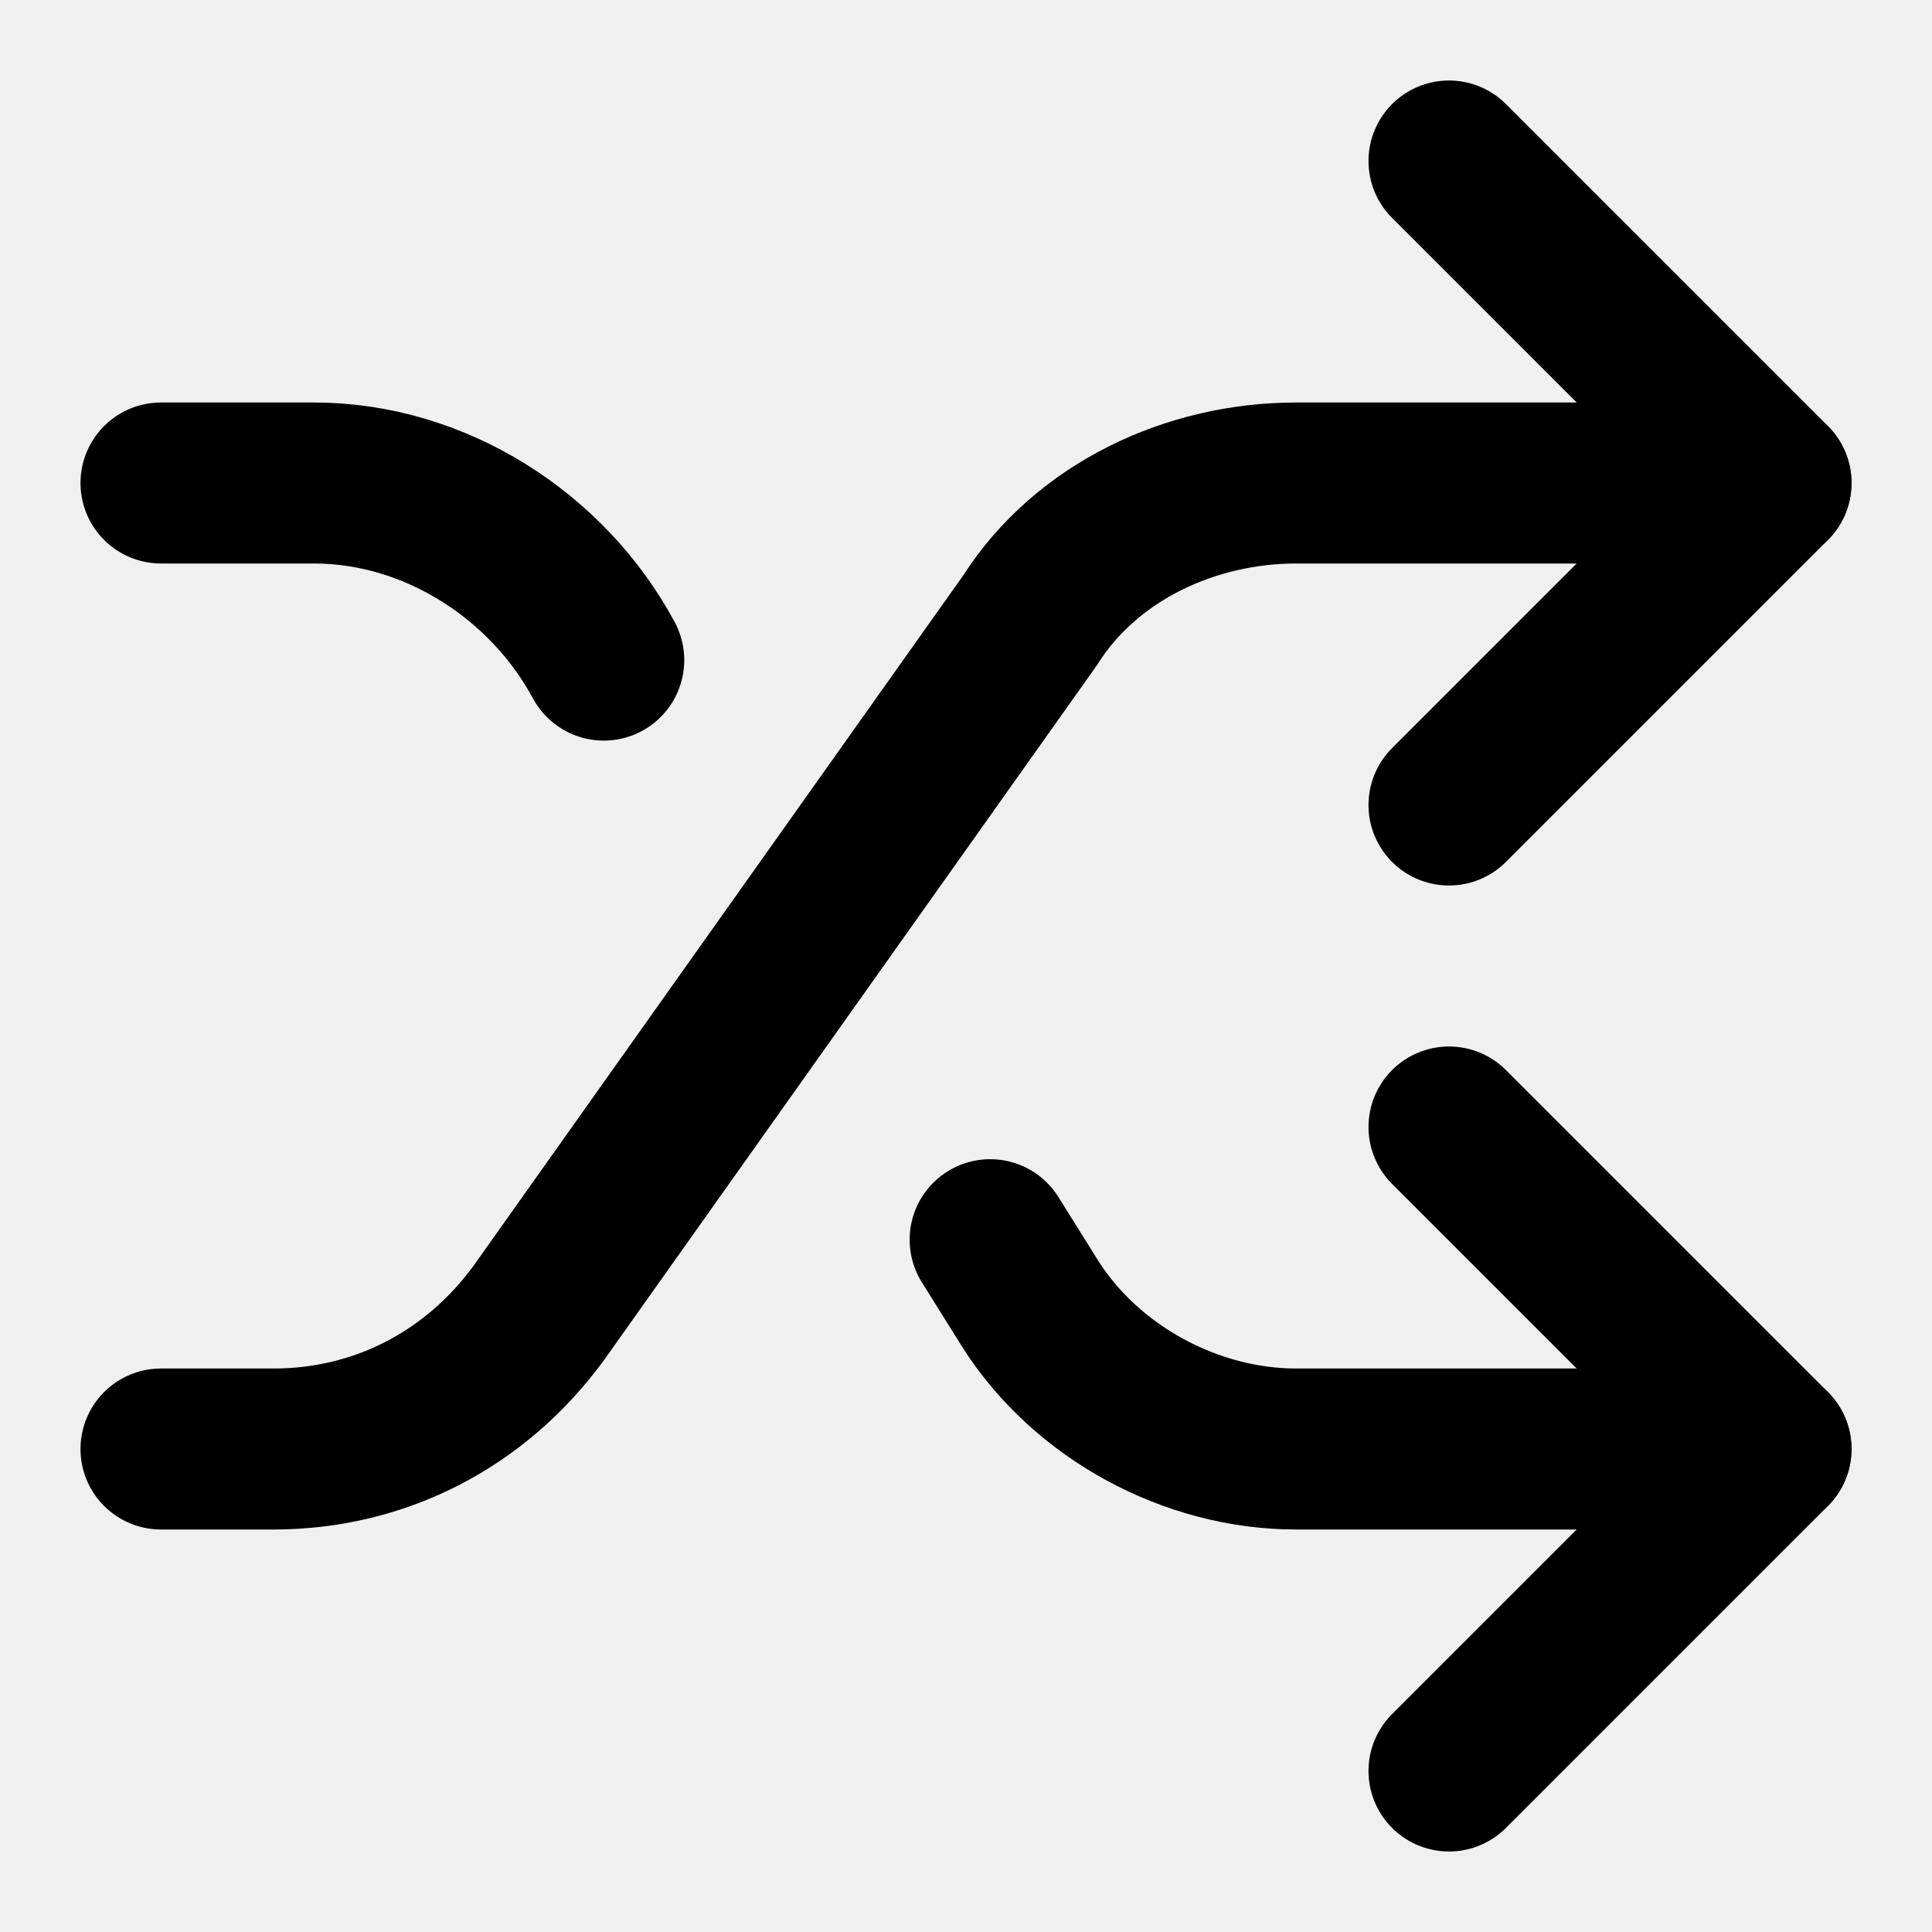
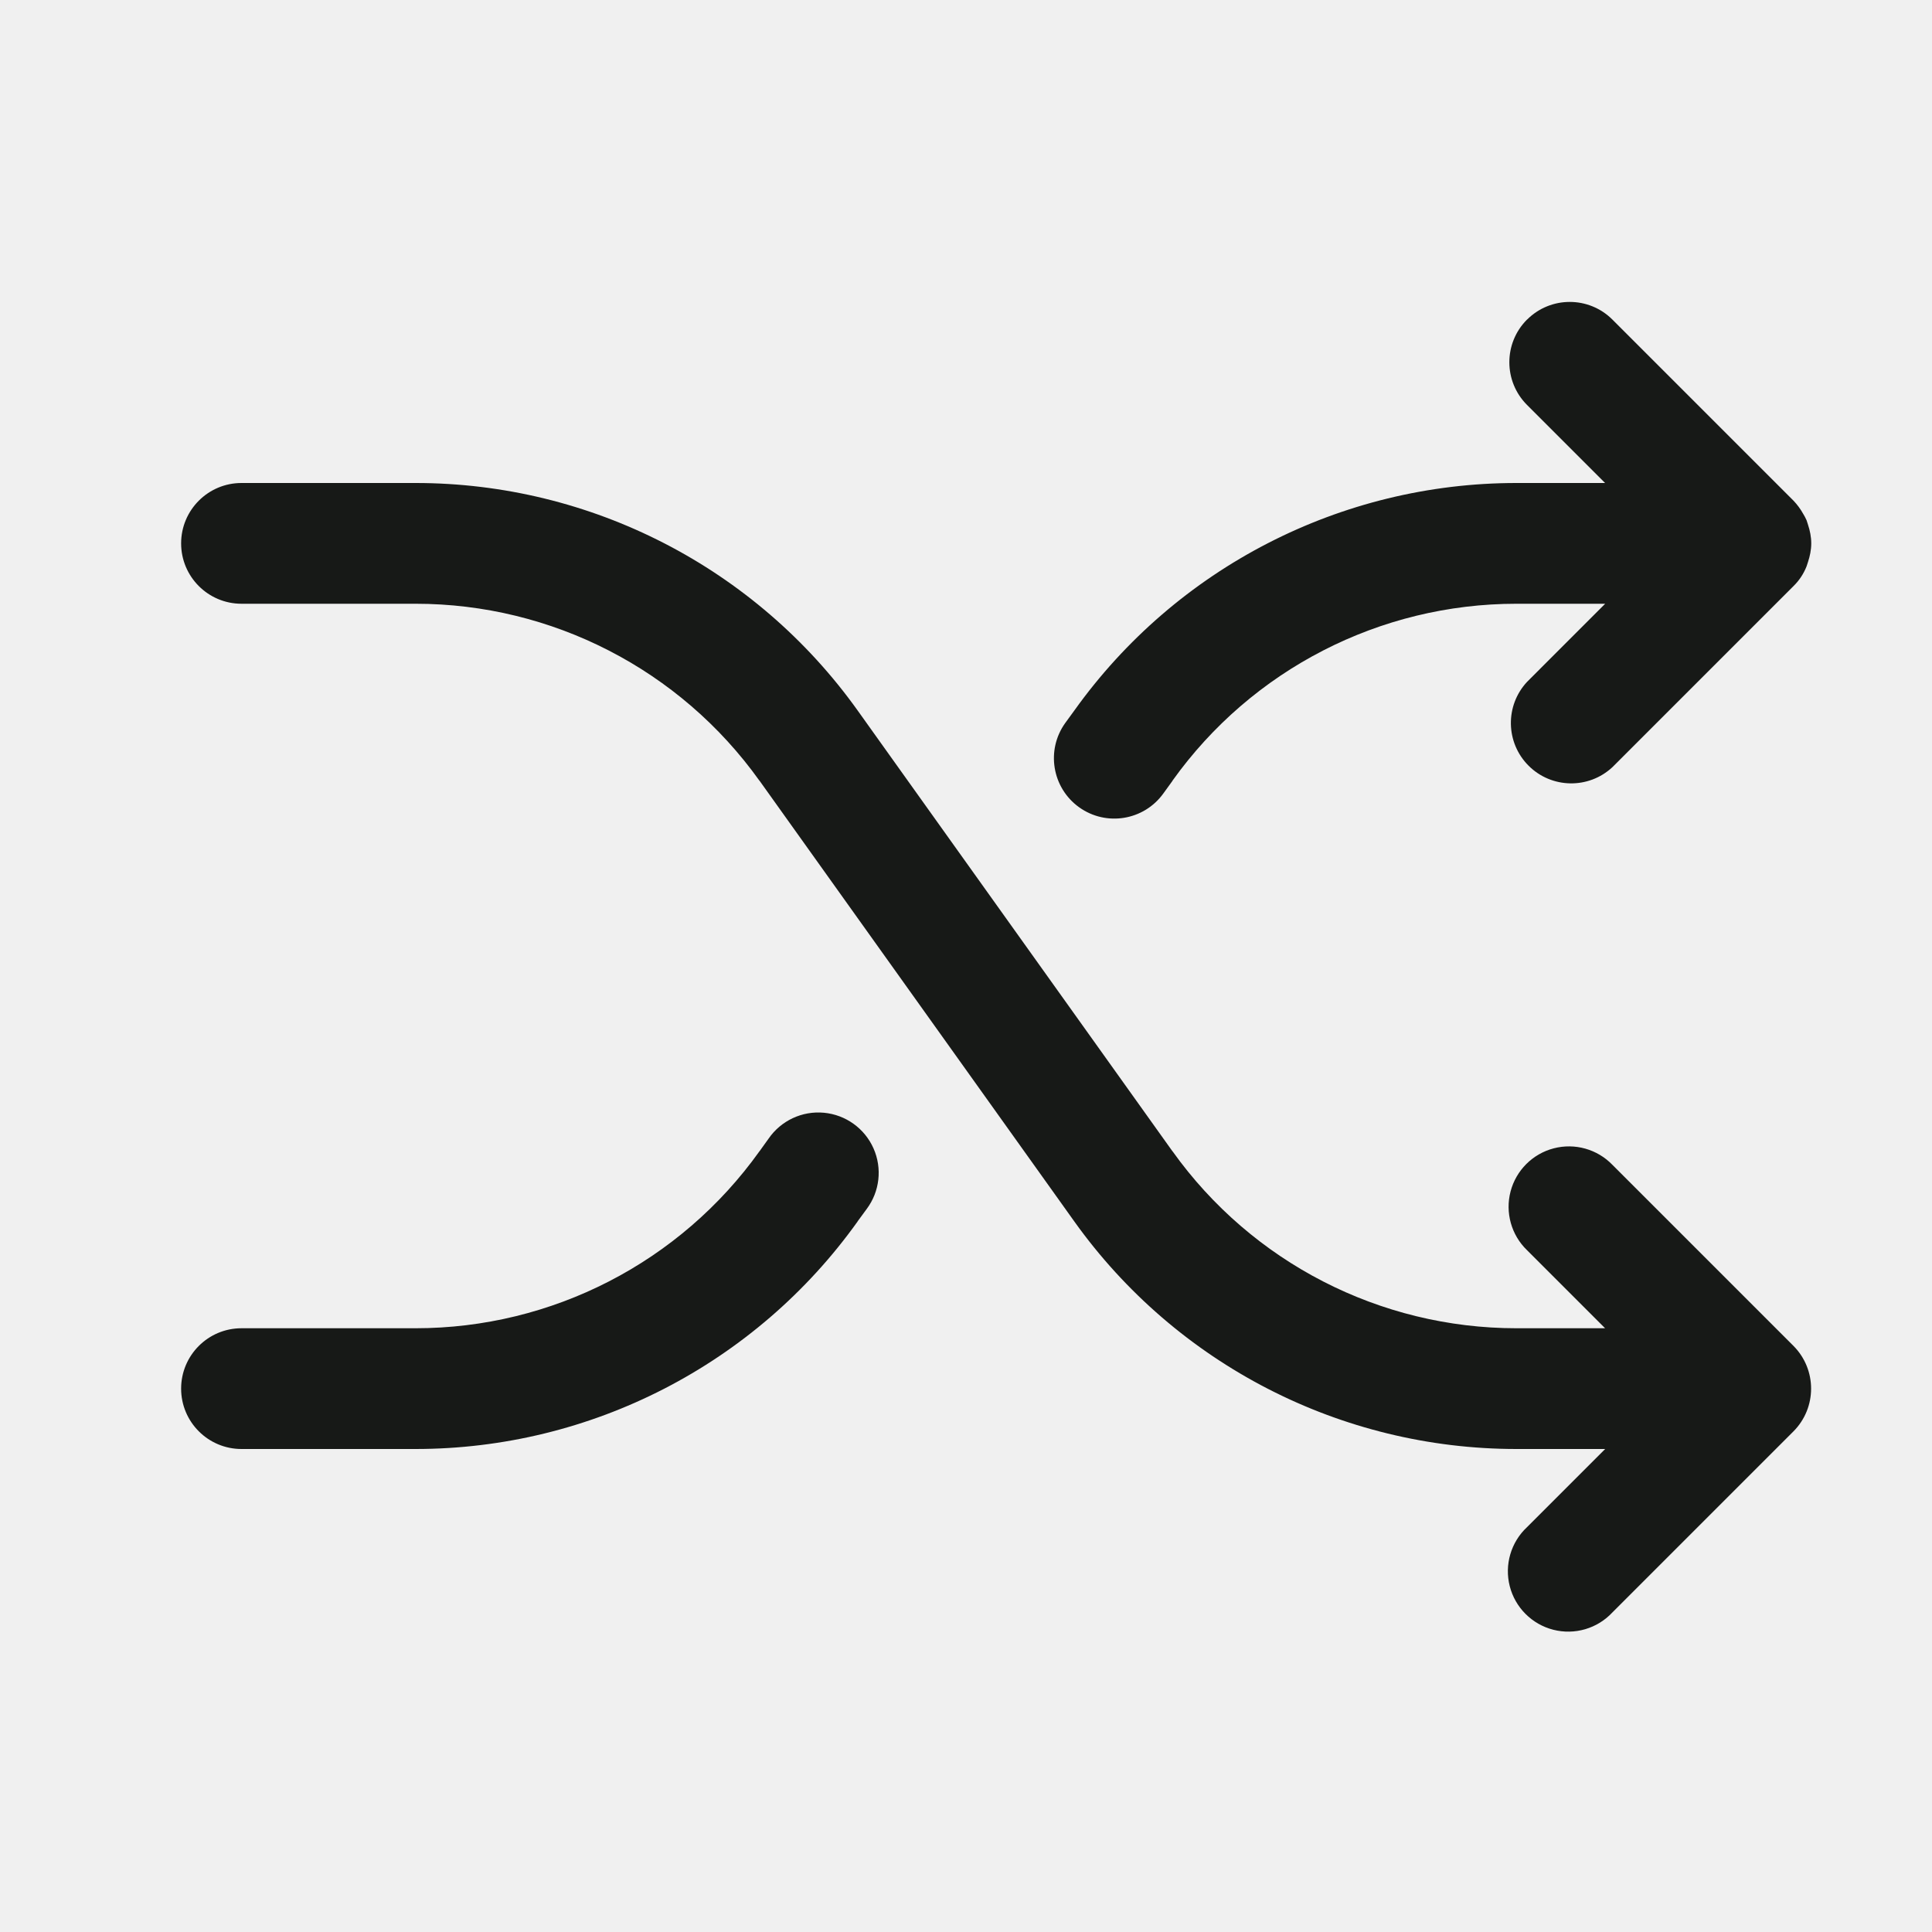
- <svg xmlns="http://www.w3.org/2000/svg" width="24" height="24" viewBox="0 0 24 24" fill="none">
-   <g fill="none" stroke="currentColor" stroke-width="2" stroke-linecap="round" stroke-linejoin="round">
-     <path d="M2 18h1.4c1.3 0 2.5-.6 3.3-1.7l6.1-8.6c.7-1.1 2-1.7 3.3-1.7H22" />
-     <path d="m18 2 4 4-4 4" />
-     <path d="M2 6h1.9c1.5 0 2.9.9 3.6 2.2" />
-     <path d="M22 18h-5.9c-1.3 0-2.6-.7-3.3-1.8l-.5-.8" />
-     <path d="m18 14 4 4-4 4" />
+ <svg xmlns="http://www.w3.org/2000/svg" fill="none" viewBox="0 0 24 24">
+   <g clip-path="url(#a)">
+     <path fill="#171917" d="M5.162 6a6.75 6.75 0 0 1 5.492 2.826l3.911 5.476h.001a5.25 5.25 0 0 0 4.272 2.198h1.101l-.97-.97a.75.75 0 1 1 1.061-1.06l2.25 2.25a.753.753 0 0 1 0 1.06l-2.25 2.25a.75.75 0 1 1-1.06-1.06l.97-.97h-1.102a6.75 6.75 0 0 1-5.492-2.826L9.435 9.698h-.001A5.25 5.25 0 0 0 5.162 7.5H3A.75.75 0 0 1 3 6zm4.386 8.144a.75.75 0 1 1 1.218.875l-.113.154h.001A6.75 6.75 0 0 1 5.162 18H3a.75.75 0 0 1 0-1.5h2.162a5.25 5.25 0 0 0 4.272-2.198l.002-.002zM18.97 3.97a.75.75 0 0 1 1.06 0l2.25 2.25a.8.8 0 0 1 .118.16q.025.04.044.083.01.027.018.056c.024.073.04.15.04.231 0 .08-.016.157-.04.23q-.008.028-.018.055a.7.7 0 0 1-.162.245l-2.25 2.25a.75.75 0 0 1-1.06-1.06l.97-.97h-1.102a5.25 5.25 0 0 0-4.273 2.198V9.7l-.113.156a.75.75 0 0 1-1.219-.875l.113-.155A6.75 6.75 0 0 1 18.838 6h1.101l-.97-.97a.75.75 0 0 1 0-1.06" />
  </g>
+   <defs>
+     <clipPath id="a">
+       <path fill="#fff" d="M0 0h24v24H0z" />
+     </clipPath>
+   </defs>
</svg>
